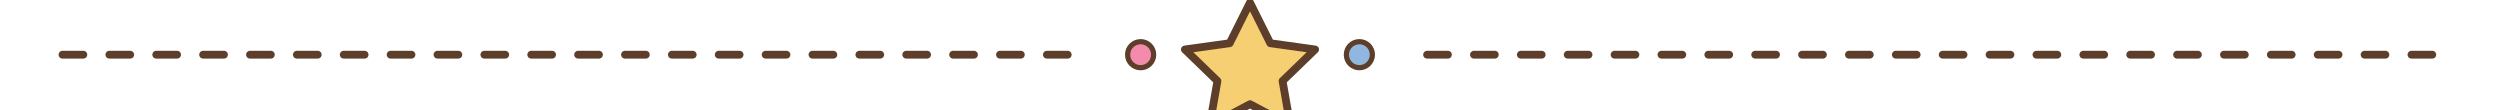
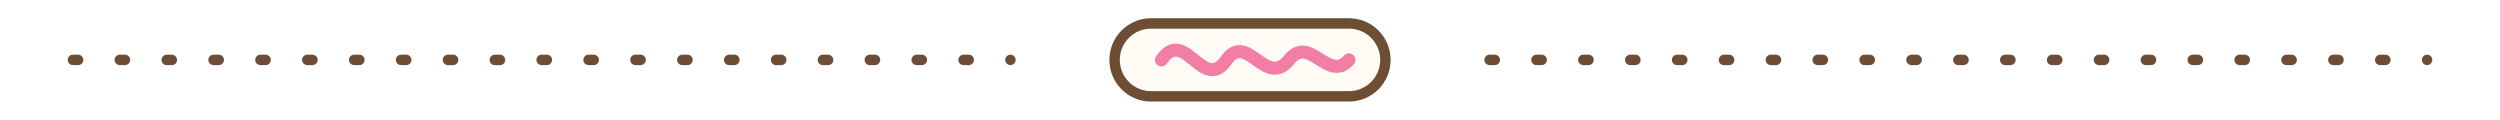
- <svg xmlns="http://www.w3.org/2000/svg" width="960" height="42" viewBox="0 0 960 42" fill="none">
-   <path d="M24 21H412" stroke="#5C3E2A" stroke-width="3" stroke-linecap="round" stroke-dasharray="8 10" />
-   <path d="M548 21H936" stroke="#5C3E2A" stroke-width="3" stroke-linecap="round" stroke-dasharray="8 10" />
-   <path d="M480 6l7.8 15.6L505 24l-12.5 12.1 3 17.1L480 45l-15.5 8.2 3-17.1L455 24l17.2-2.4L480 6z" transform="translate(0 -5)" fill="#F6CF73" stroke="#5C3E2A" stroke-width="3" stroke-linejoin="round" />
-   <circle cx="438" cy="21" r="5" fill="#F58BAC" stroke="#5C3E2A" stroke-width="2" />
-   <circle cx="522" cy="21" r="5" fill="#8FB7DF" stroke="#5C3E2A" stroke-width="2" />
+ <svg xmlns="http://www.w3.org/2000/svg" width="960" height="46" viewBox="0 0 960 46" fill="none">
+   <defs>
+     <filter id="softShadow" x="-20%" y="-20%" width="140%" height="150%" color-interpolation-filters="sRGB">
+       <feDropShadow dx="0" dy="8" stdDeviation="0" flood-color="#E8D3B7" flood-opacity="1" />
+     </filter>
+     <pattern id="dots" width="18" height="18" patternUnits="userSpaceOnUse">
+       <circle cx="3" cy="3" r="1.2" fill="#F5DFC2" opacity="0.65" />
+     </pattern>
+   </defs>
+   <rect width="960" height="46" fill="none" />
+   <path d="M28 23H388" stroke="#6E4D35" stroke-width="4" stroke-linecap="round" stroke-dasharray="2 16" />
+   <path d="M572 23H932" stroke="#6E4D35" stroke-width="4" stroke-linecap="round" stroke-dasharray="2 16" />
+   <g transform="translate(428 9)">
+     <rect x="0" y="0" width="104" height="28" rx="14" fill="#FFFCF5" stroke="#6E4D35" stroke-width="4" />
+     <path d="M18 14C27 1 34 27 43 14C51 3 58 25 67 14C75 4 82 23 90 14" stroke="#F27DA5" stroke-width="5" stroke-linecap="round" />
+   </g>
</svg>
